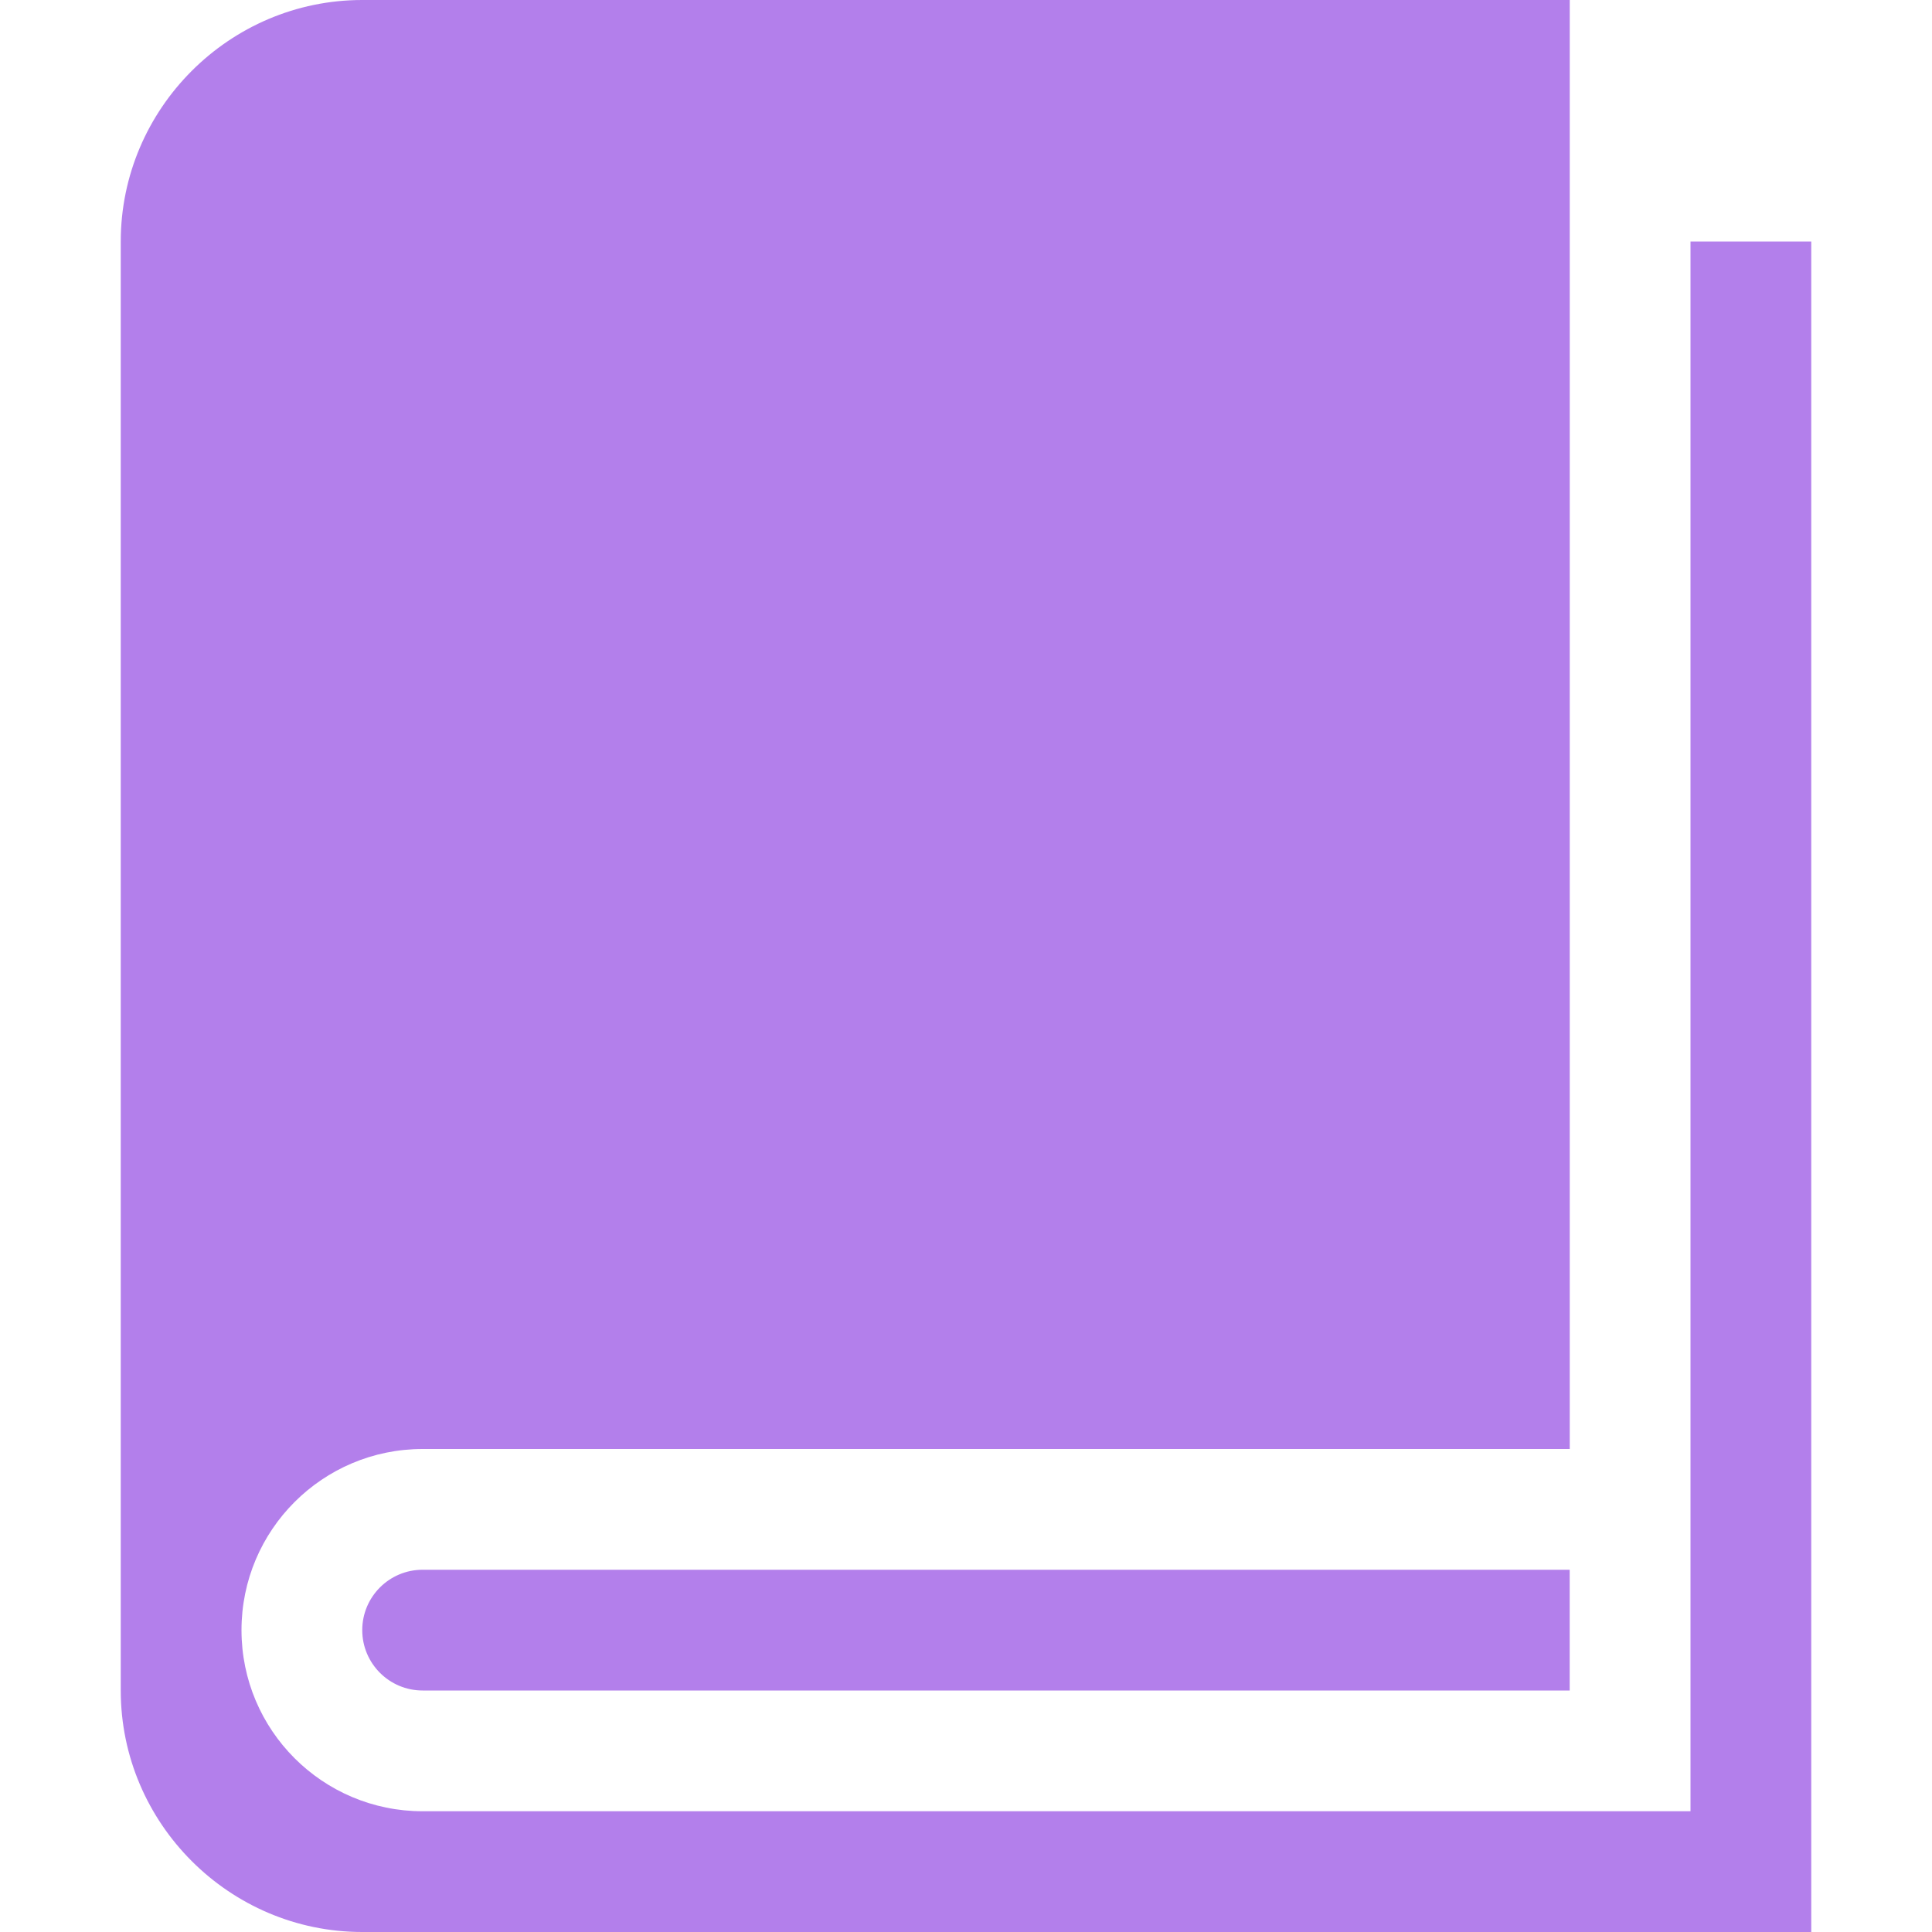
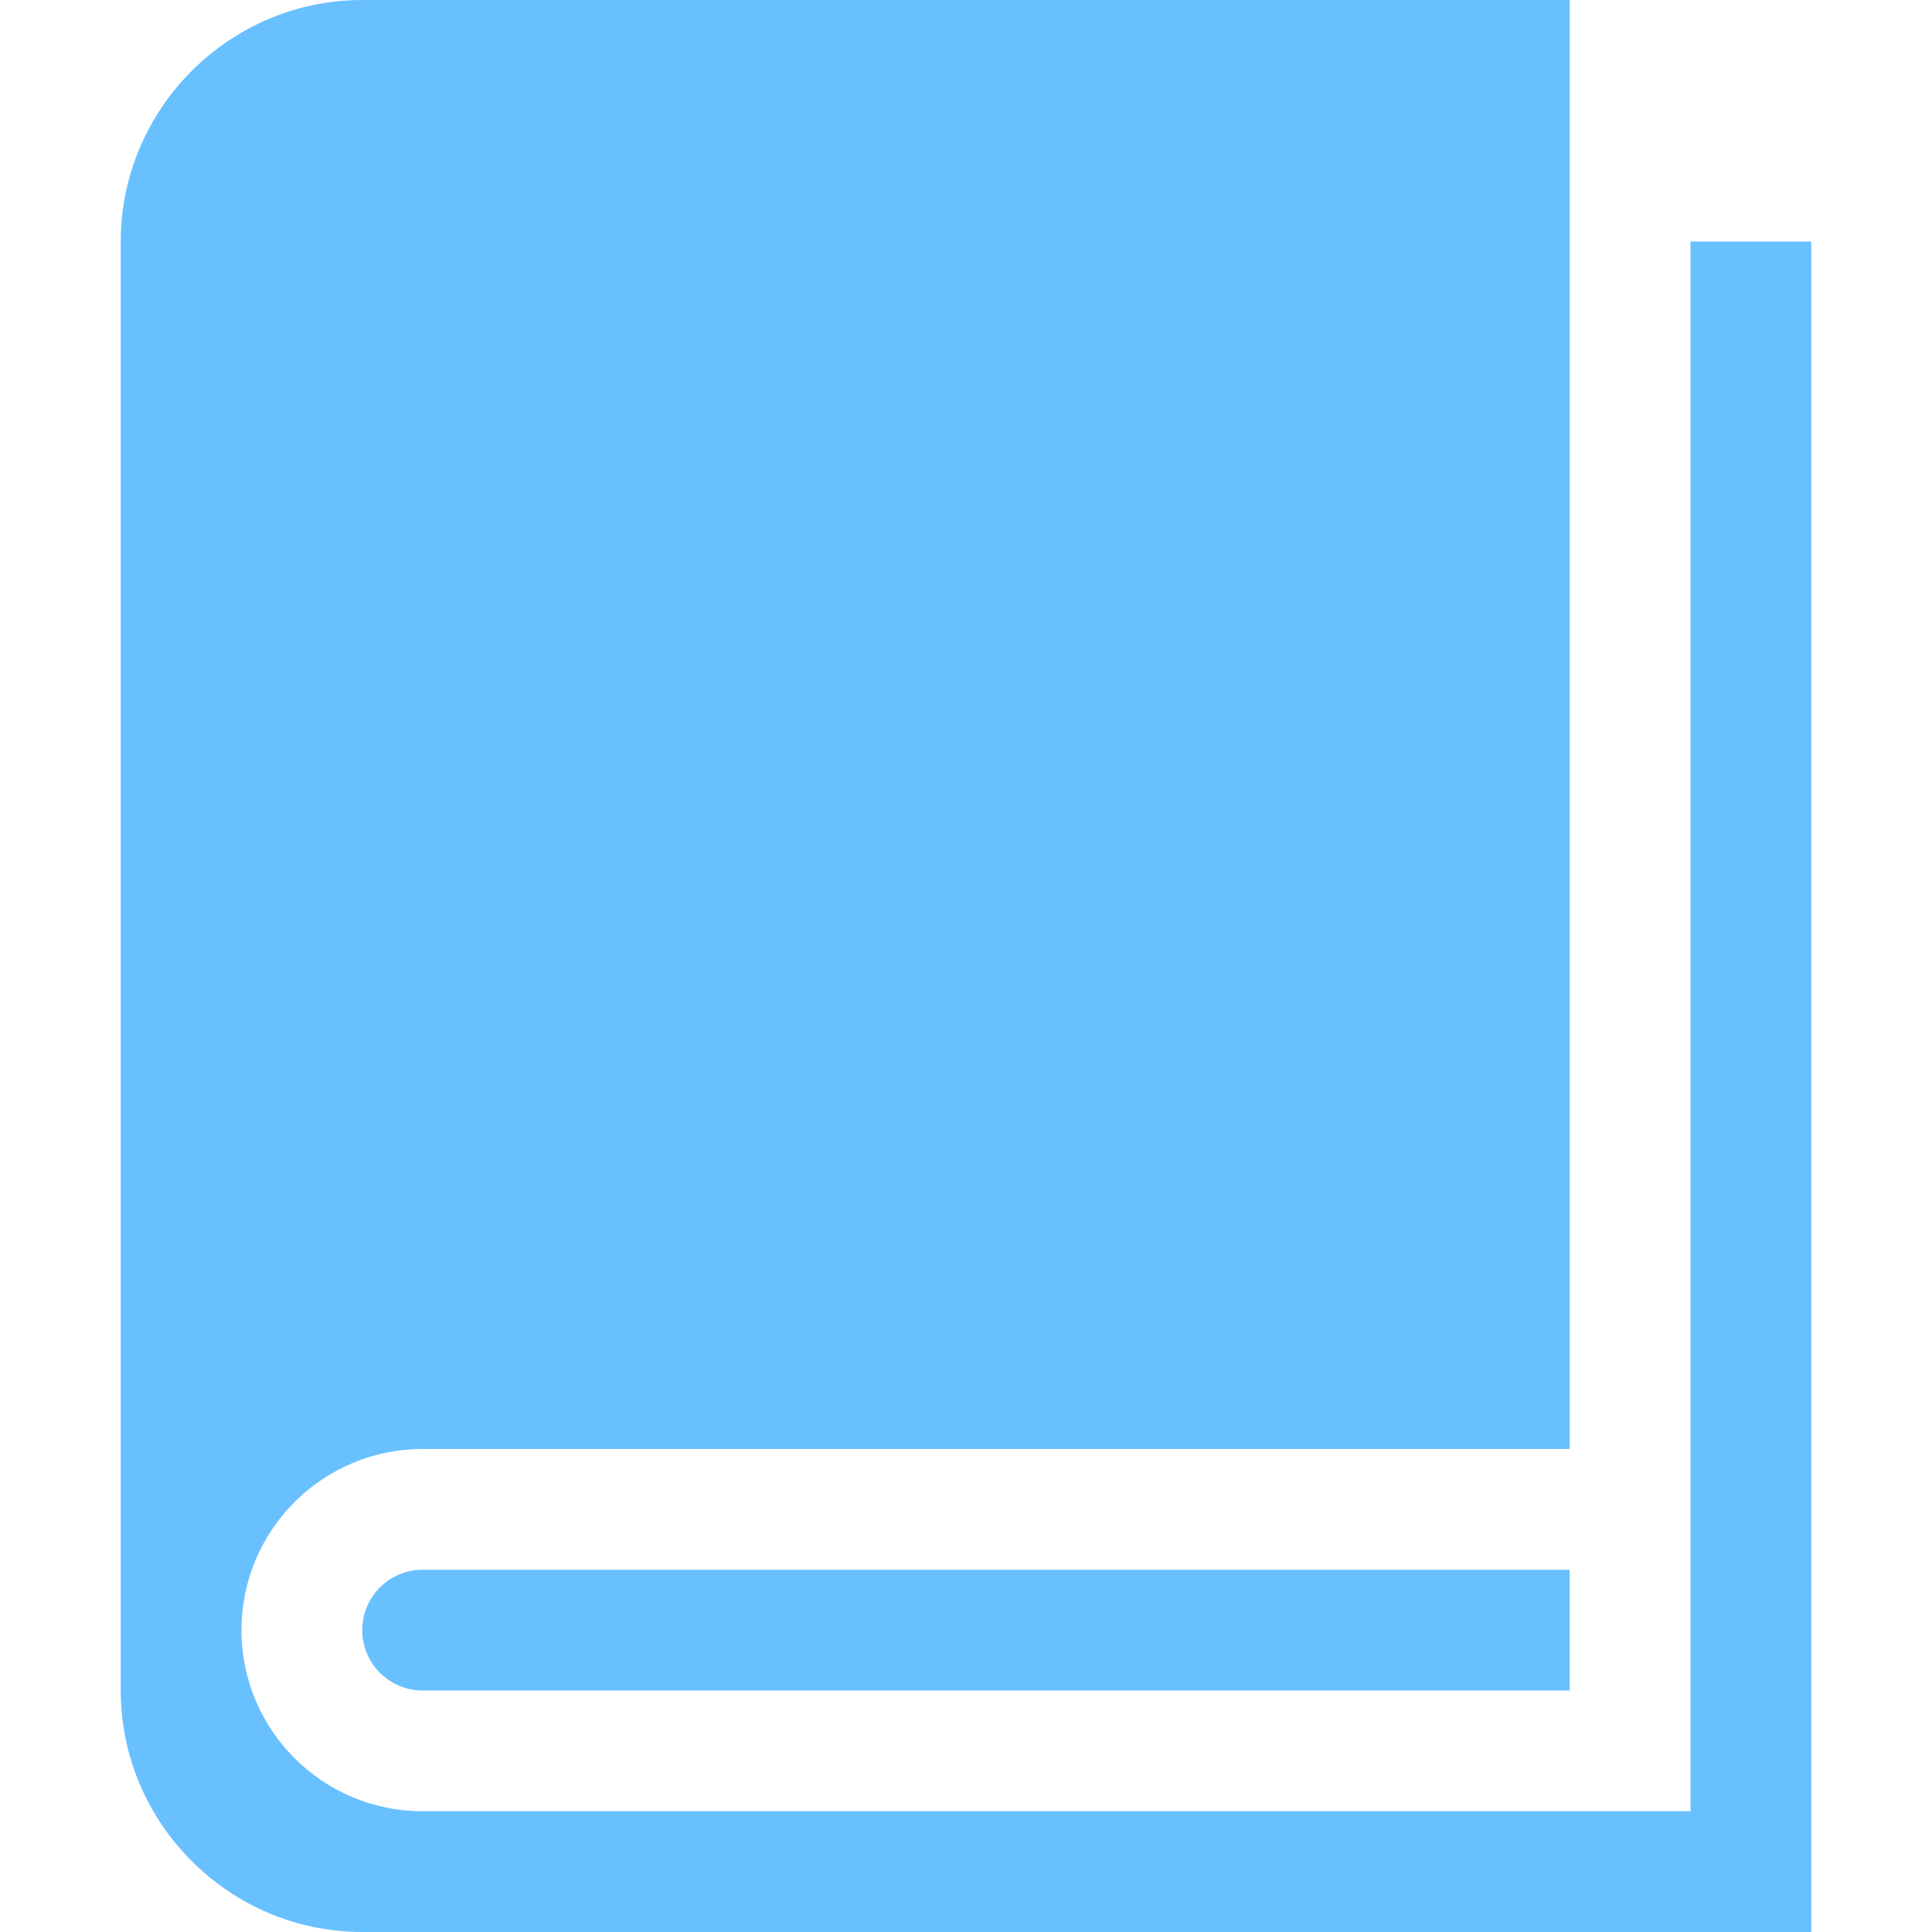
- <svg xmlns="http://www.w3.org/2000/svg" t="1669107750346" class="icon" viewBox="0 0 1024 1024" version="1.1" p-id="10216" width="200" height="200">
-   <path d="M896 128l0 832-672 0c-53.024 0-96-42.976-96-96s42.976-96 96-96l608 0 0-768-640 0c-70.4 0-128 57.6-128 128l0 768c0 70.4 57.6 128 128 128l768 0 0-896-64 0z" p-id="10217" fill="#b37feb" />
-   <path d="M224.064 832l0 0c-0.032 0-0.032 0-0.064 0-17.664 0-32 14.336-32 32s14.336 32 32 32c0.032 0 0.032 0 0.064 0l0 0 607.904 0 0-64-607.904 0z" p-id="10218" fill="#b37feb" />
+ <svg xmlns="http://www.w3.org/2000/svg" t="1669187566097" class="icon" viewBox="0 0 1024 1024" version="1.1" p-id="3306" width="200" height="200">
+   <path d="M896 128v832H224a96 96 0 1 1 0-192H832V0H192C121.6 0 64 57.6 64 128v768c0 70.4 57.6 128 128 128h768V128h-64z" fill="#69c0ff" p-id="3307" />
+   <path d="M224.064 832H224a32 32 0 0 0 0 64H831.936v-64H224.064z" fill="#69c0ff" p-id="3308" />
</svg>
